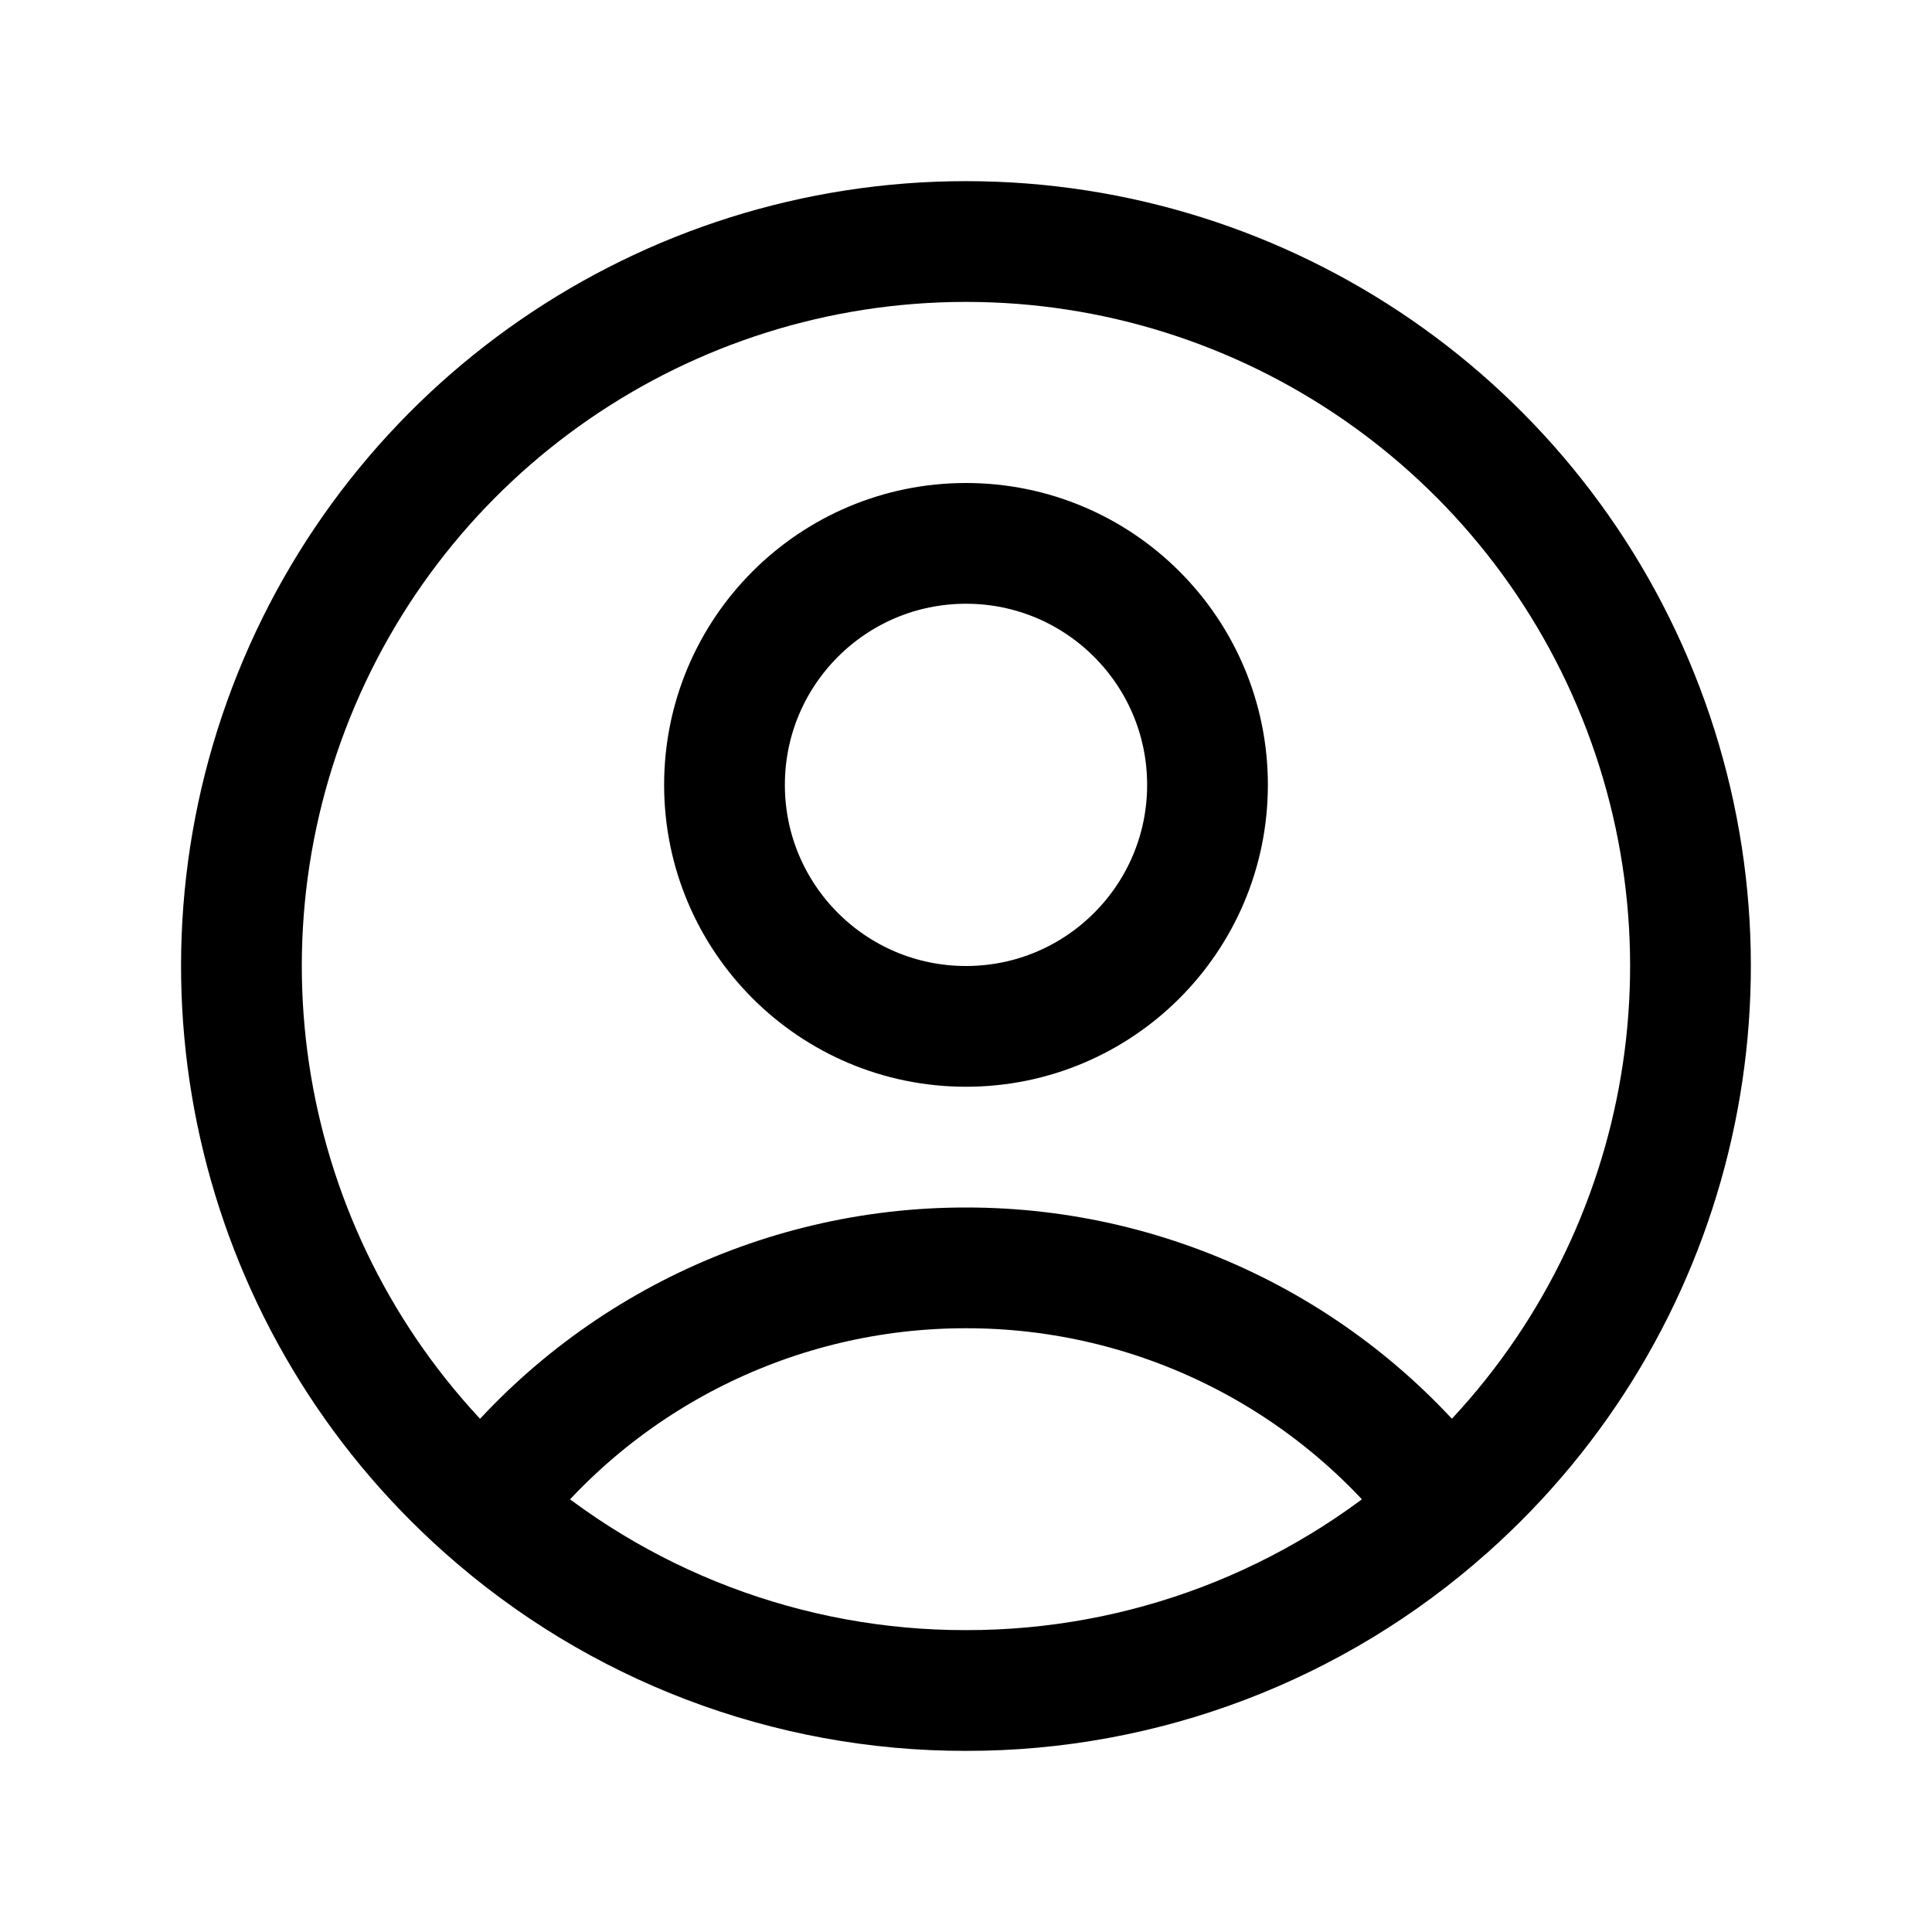
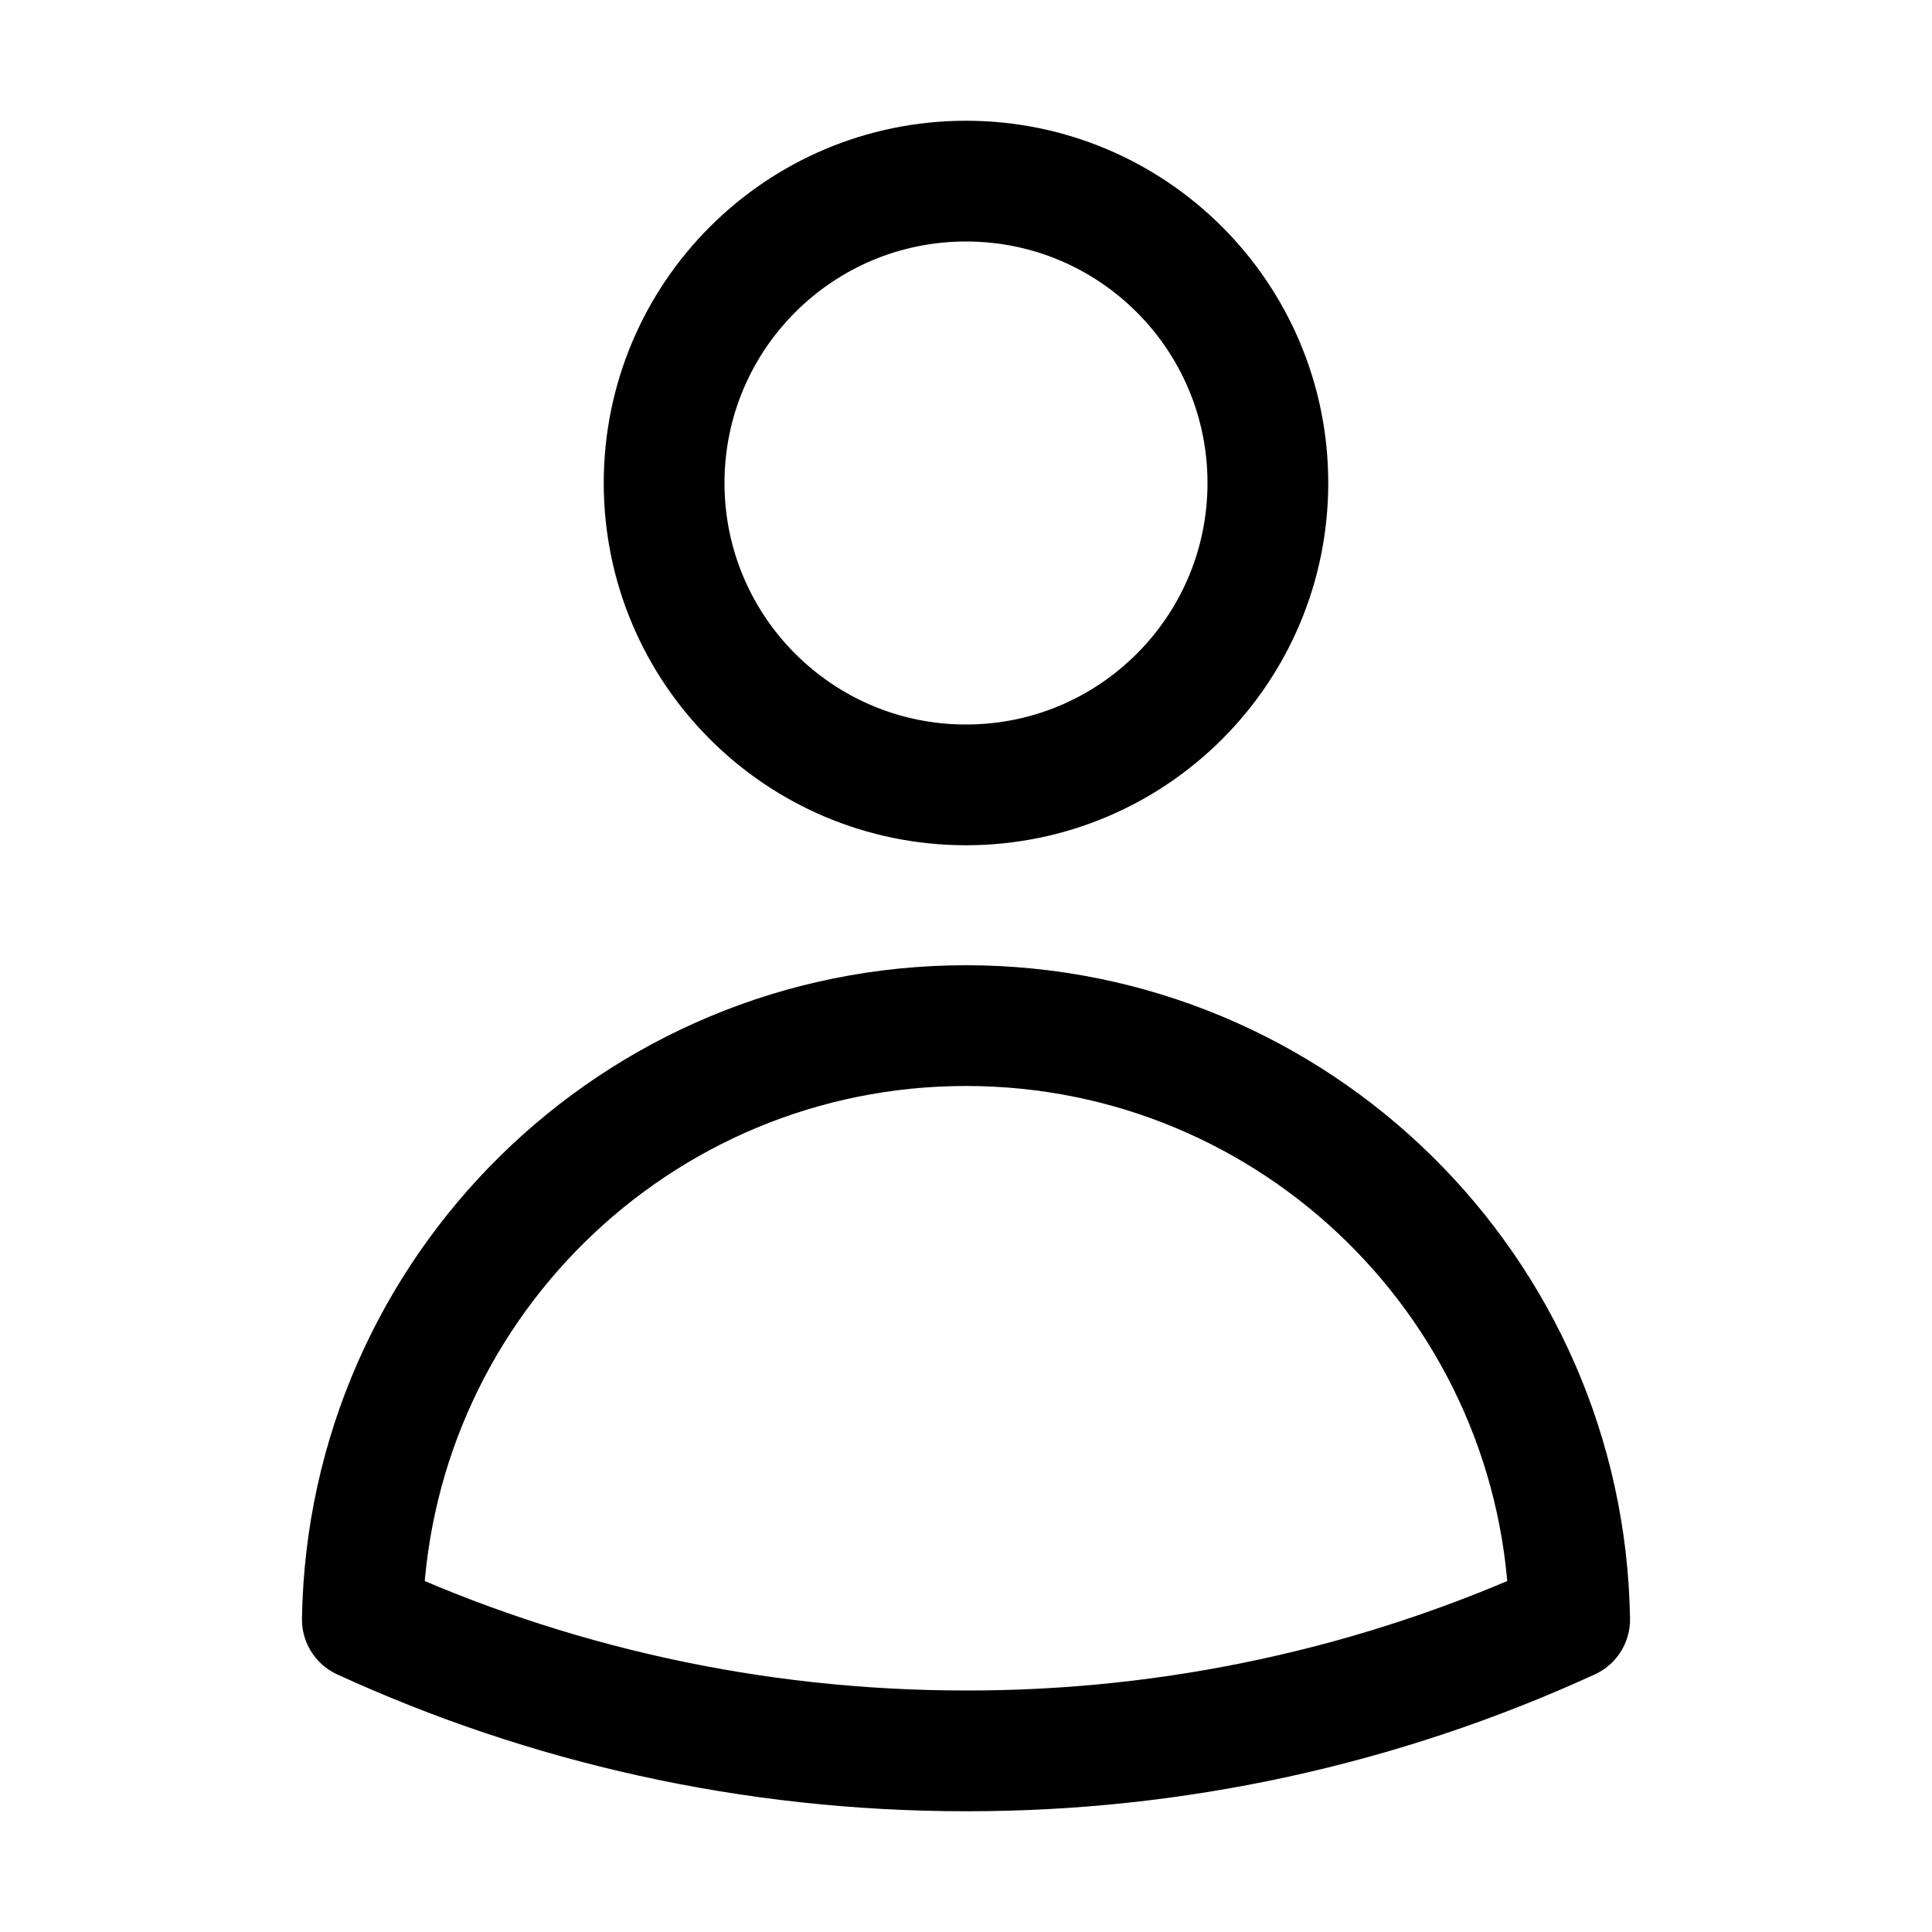
<svg xmlns="http://www.w3.org/2000/svg" fill="none" viewBox="0 0 24 24" stroke-width="1.5" stroke="currentColor" class="size-6">
-   <path stroke-linecap="round" stroke-linejoin="round" d="M17.982 18.725A7.488 7.488 0 0 0 12 15.75a7.488 7.488 0 0 0-5.982 2.975m11.963 0a9 9 0 1 0-11.963 0m11.963 0A8.966 8.966 0 0 1 12 21a8.966 8.966 0 0 1-5.982-2.275M15 9.75a3 3 0 1 1-6 0 3 3 0 0 1 6 0Z" />
+   <path stroke-linecap="round" stroke-linejoin="round" d="M15.75 6a3.75 3.75 0 1 1-7.5 0 3.75 3.75 0 0 1 7.5 0ZM4.501 20.118a7.5 7.5 0 0 1 14.998 0A17.933 17.933 0 0 1 12 21.75c-2.676 0-5.216-.584-7.499-1.632Z" />
</svg>
